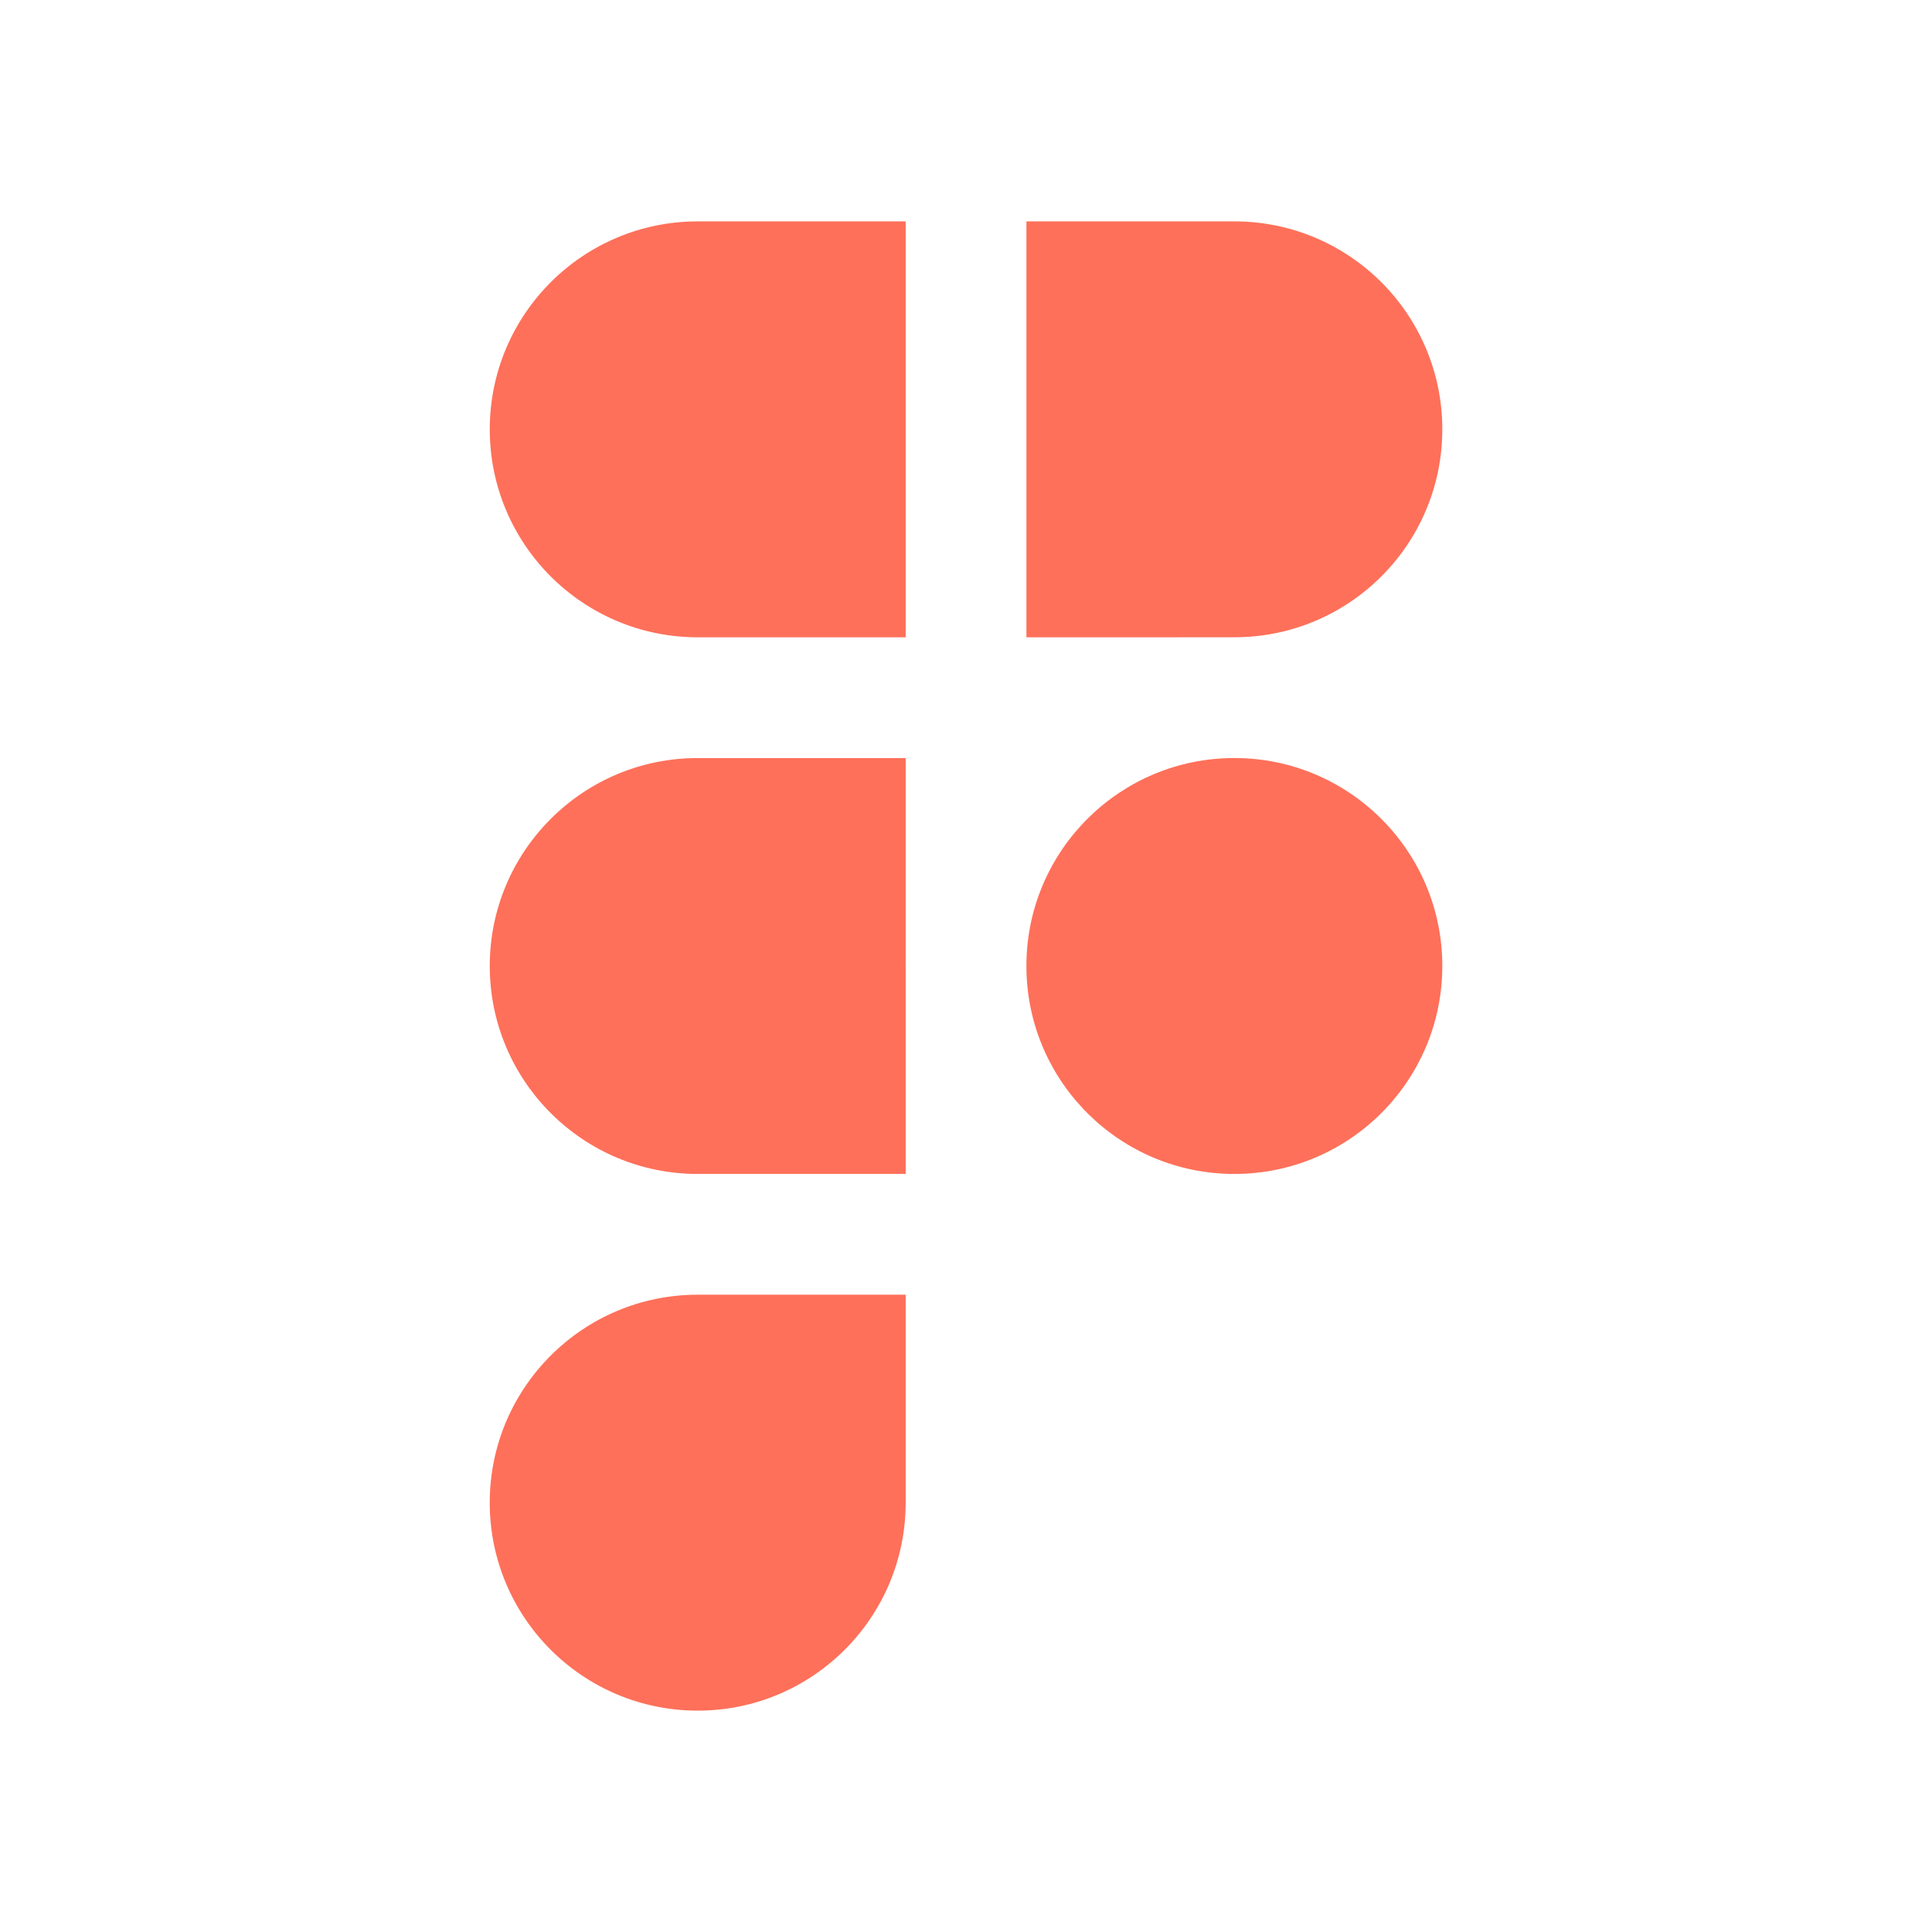
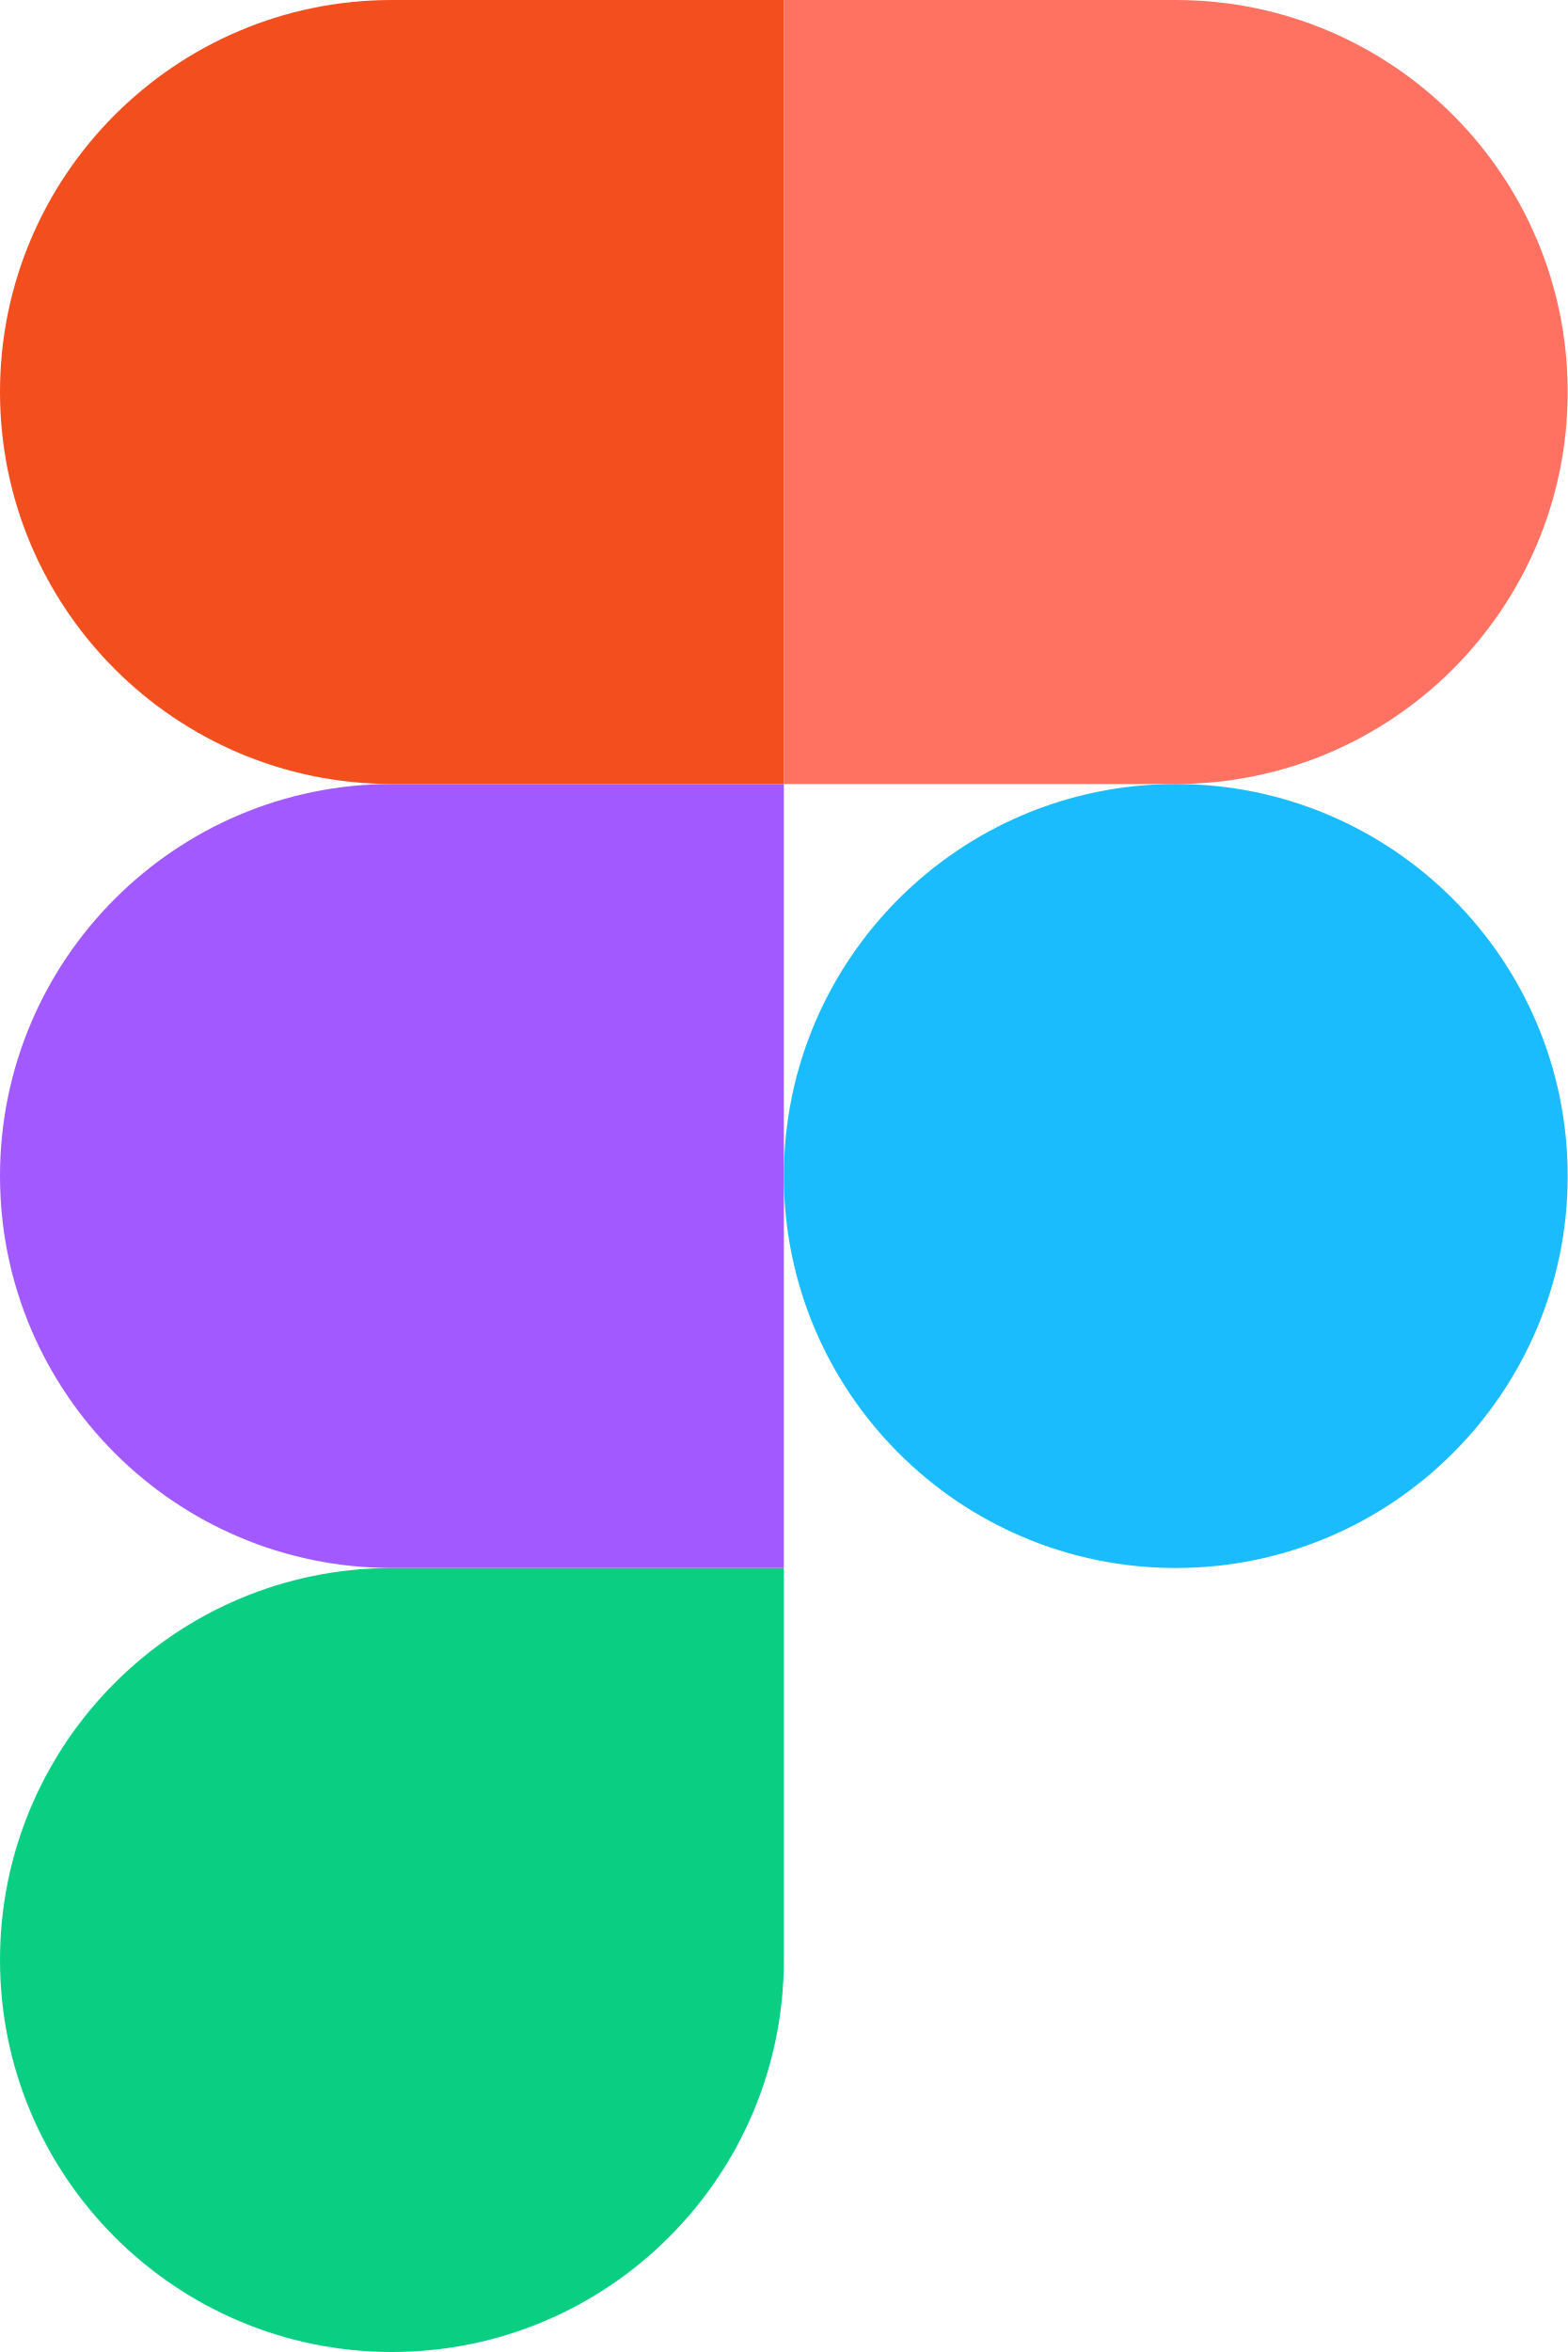
- <svg xmlns="http://www.w3.org/2000/svg" width="80" height="80" viewBox="0 0 80 80" fill="none">
-   <path fill-rule="evenodd" clip-rule="evenodd" d="M28.891 31.389C24.135 31.389 20.28 35.244 20.28 39.999C20.28 44.755 24.135 48.611 28.891 48.611H37.502V40.173C37.501 40.115 37.501 40.057 37.501 39.999C37.501 39.942 37.501 39.884 37.502 39.826V31.389H28.891ZM37.502 26.389H28.891C24.135 26.389 20.28 22.534 20.28 17.778C20.28 13.022 24.135 9.167 28.891 9.167H37.502V26.389ZM42.502 9.167V26.389L51.111 26.388C55.867 26.388 59.723 22.534 59.723 17.778C59.723 13.022 55.868 9.167 51.112 9.167H42.502ZM51.111 31.388C46.402 31.389 42.576 35.17 42.502 39.861V40.137C42.576 44.83 46.402 48.611 51.112 48.611C55.868 48.611 59.723 44.755 59.723 39.999C59.723 35.244 55.867 31.389 51.111 31.388ZM28.891 53.611C24.135 53.611 20.279 57.467 20.279 62.223C20.279 66.979 24.135 70.834 28.89 70.834C33.646 70.834 37.502 66.979 37.502 62.223L37.502 53.611H28.891Z" fill="#FE705A" />
+ <svg xmlns="http://www.w3.org/2000/svg" width="256px" height="384px" viewBox="0 0 256 384" version="1.1" preserveAspectRatio="xMidYMid">
+   <g>
+     <path d="M64,384 C99.328,384 128,355.328 128,320 L128,256 L64,256 C28.672,256 0,284.672 0,320 C0,355.328 28.672,384 64,384 Z" fill="#0ACF83" />
+     <path d="M0,192 C0,156.672 28.672,128 64,128 L128,128 L128,256 L64,256 C28.672,256 0,227.328 0,192 Z" fill="#A259FF" />
+     <path d="M0,64 C0,28.672 28.672,0 64,0 L128,0 L128,128 L64,128 C28.672,128 0,99.328 0,64 Z" fill="#F24E1E" />
+     <path d="M128,0 L192,0 C227.328,0 256,28.672 256,64 C256,99.328 227.328,128 192,128 L128,128 L128,0 Z" fill="#FF7262" />
+     <path d="M256,192 C256,227.328 227.328,256 192,256 C156.672,256 128,227.328 128,192 C128,156.672 156.672,128 192,128 C227.328,128 256,156.672 256,192 Z" fill="#1ABCFE" />
+   </g>
</svg>
